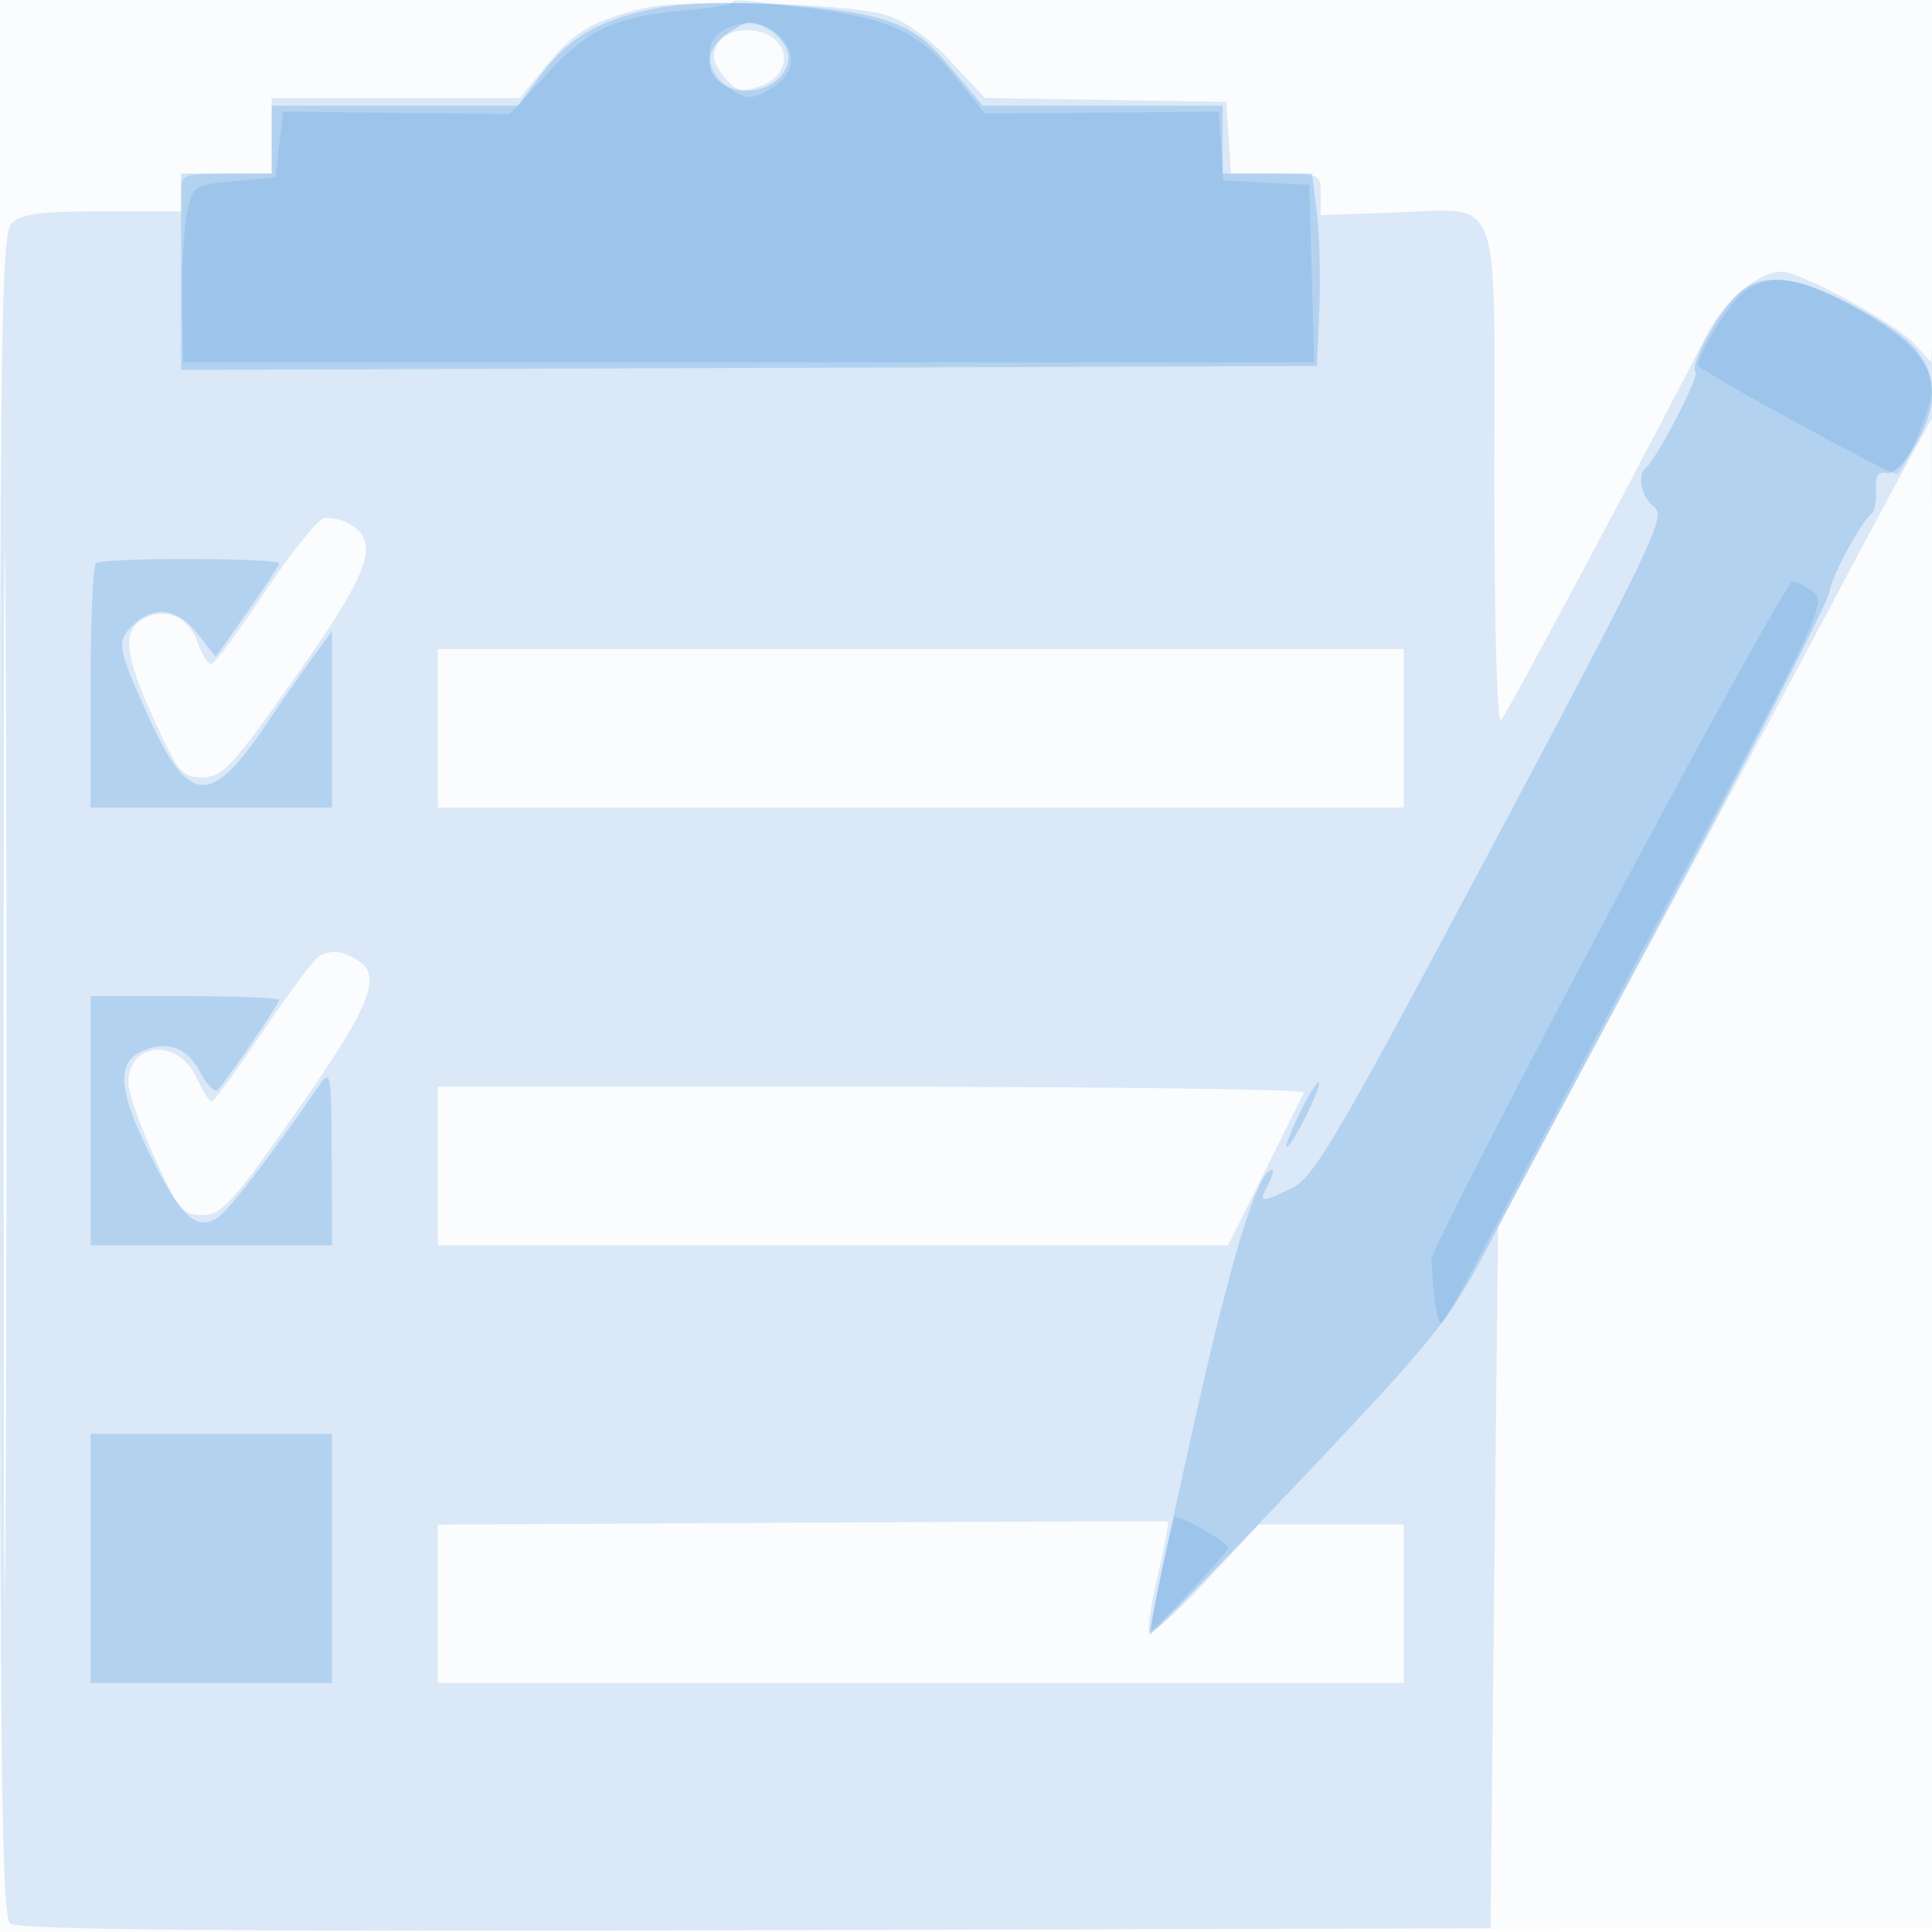
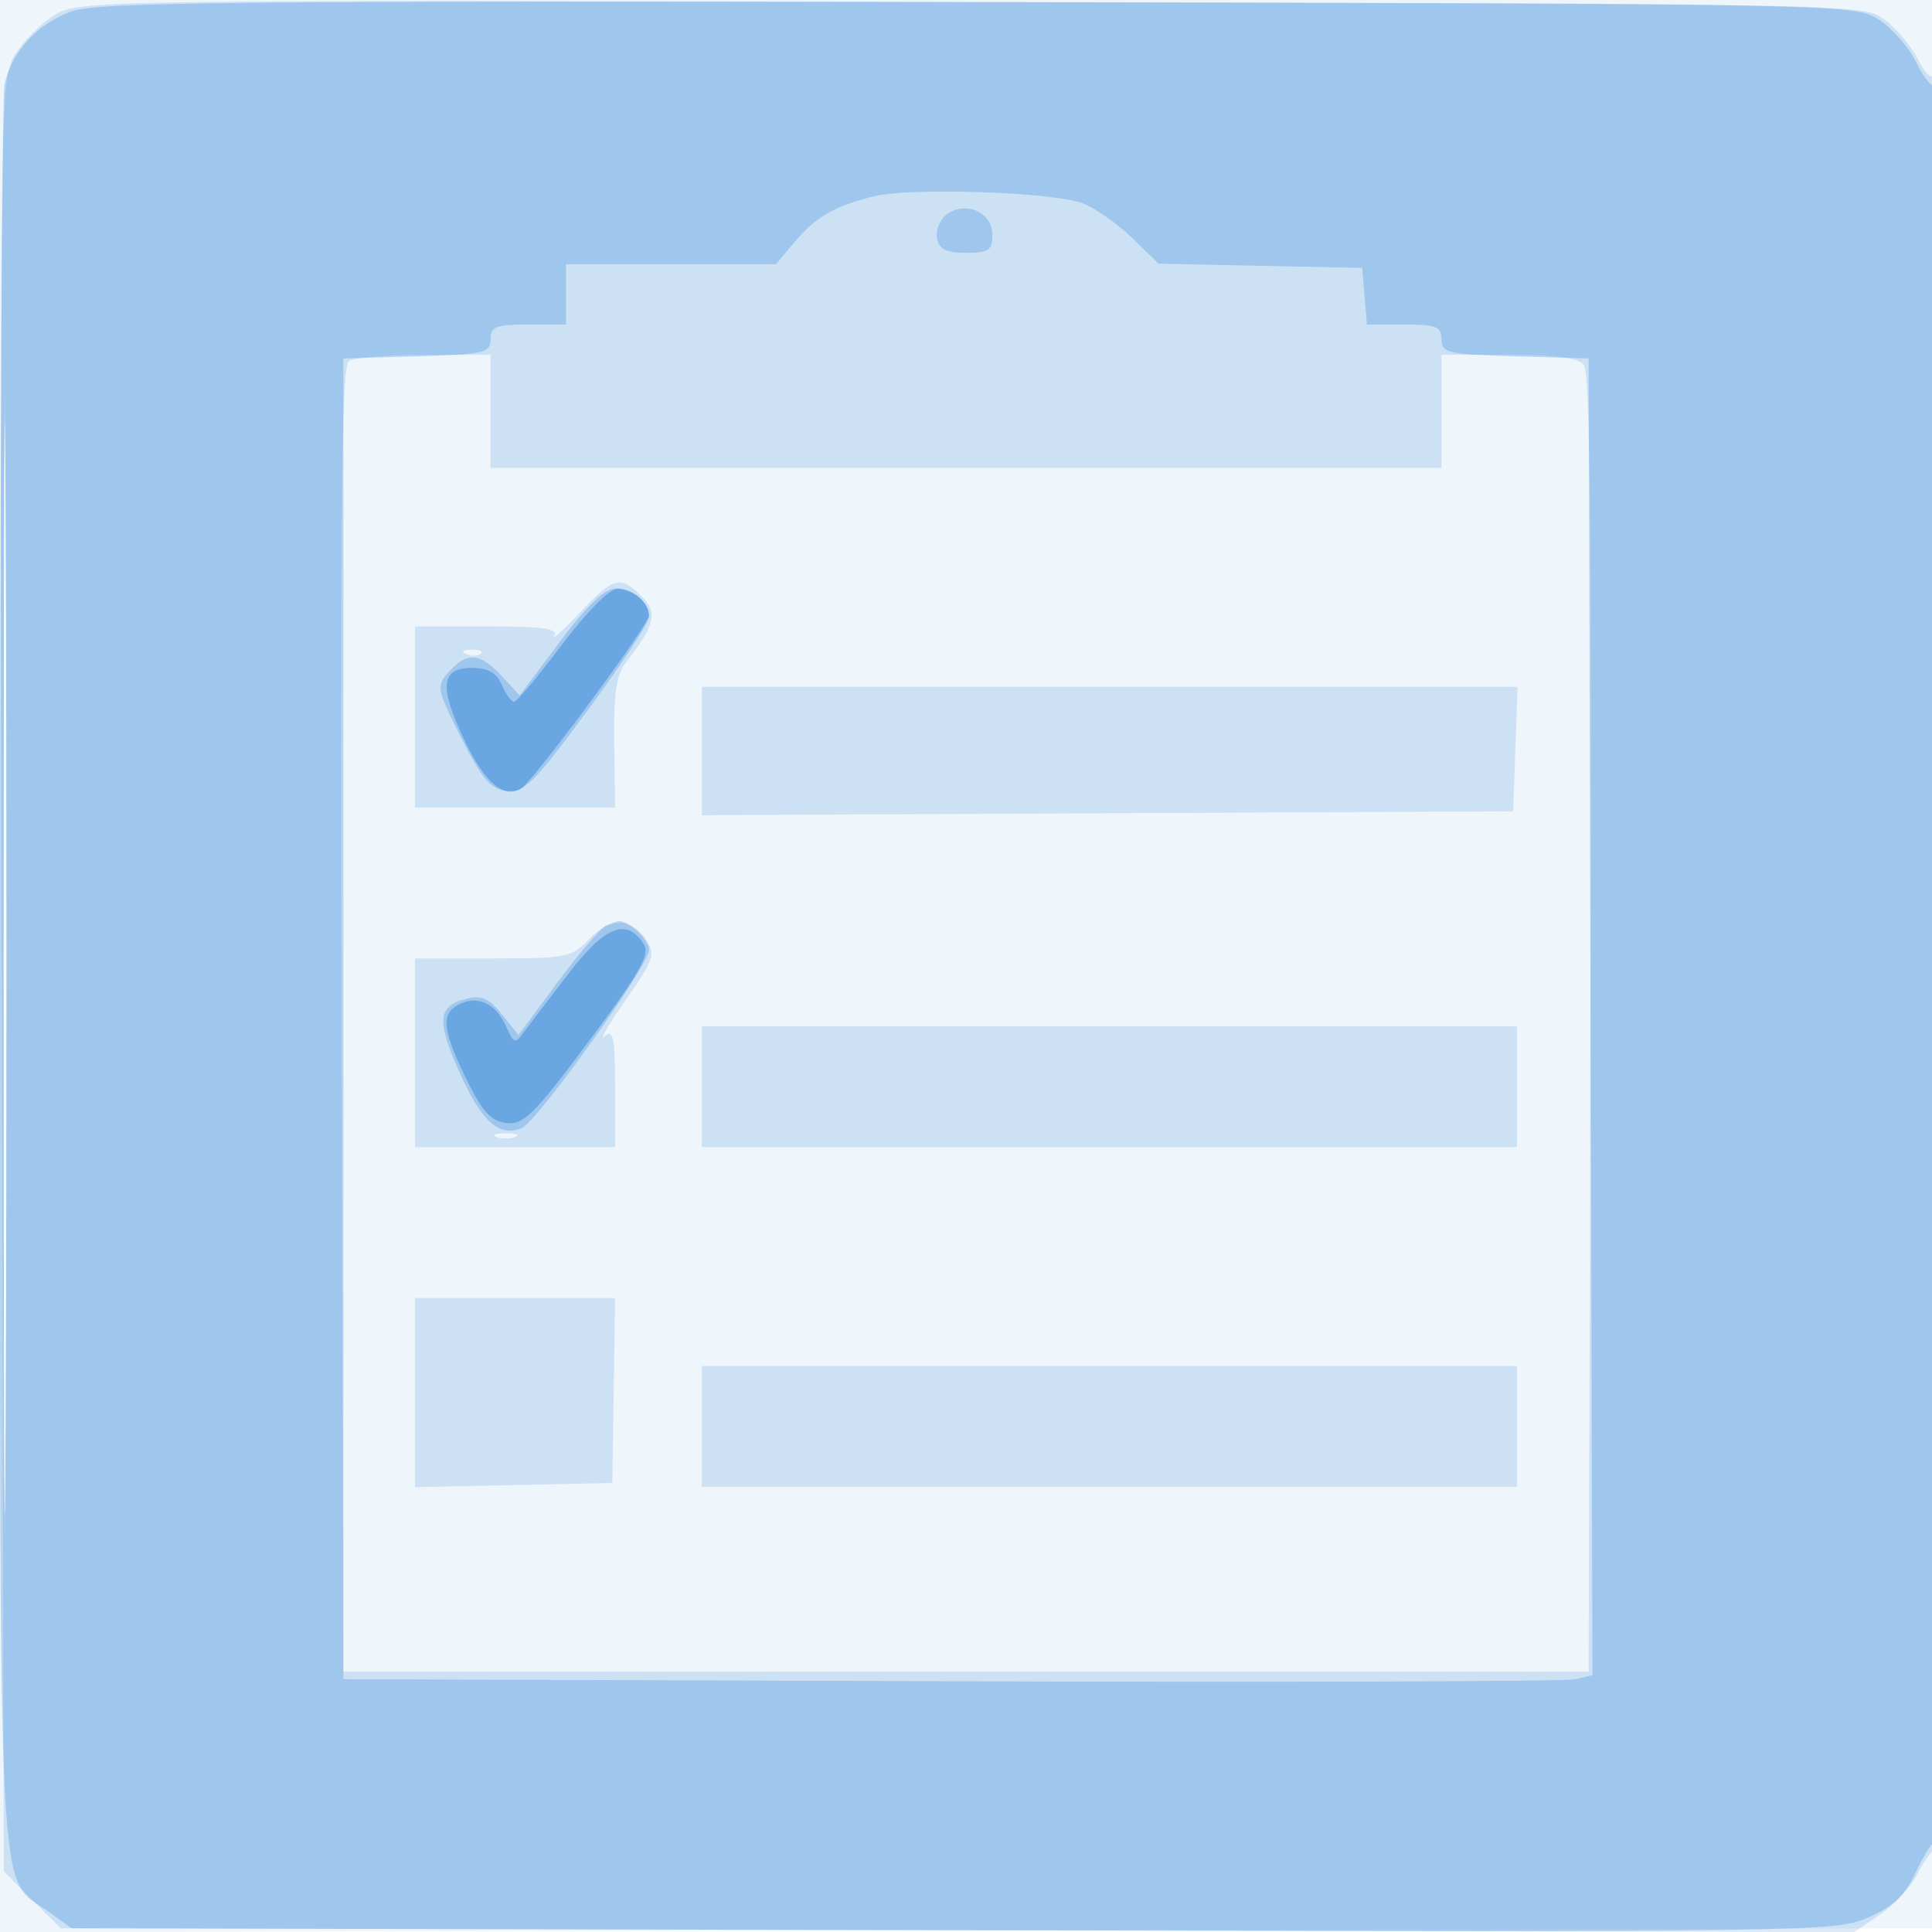
<svg xmlns="http://www.w3.org/2000/svg" width="256" height="256">
-   <path fill-opacity=".016" d="M0 128.004v128.004l128.25-.254 128.25-.254.254-127.75L257.008 0H0v128.004m.485.496c0 70.4.119 99.053.265 63.672.146-35.38.146-92.98 0-128C.604 29.153.485 58.1.485 128.5" fill="#1976D2" fill-rule="evenodd" />
-   <path fill-opacity=".147" d="M85.5 1.054c-6.998 1.693-9.349 3.055-13.035 7.554L68.866 13H36v10h-6c-5.733 0-6 .111-6 2.5V28H13.571c-8.147 0-10.772.344-12 1.571C.162 30.981 0 42.595 0 142.449c0 92.564.229 111.496 1.358 112.434.993.823 27.619 1.058 98.75.872l97.392-.255.5-46.5.5-46.5 19.089-35.5c10.499-19.525 22.06-41.125 25.692-48 3.632-6.875 7.97-14.975 9.64-18l3.037-5.5.276 99 .276 99 .037-112c.021-61.6-.111-107.832-.292-102.738l-.33 9.262-2.213-2.428c-2.464-2.705-15.121-9.598-17.613-9.592-3.171.007-7.648 3.834-10.08 8.617-6.854 13.478-26.343 49.999-27.124 50.829-.528.56-.895-12.668-.895-32.215 0-38.921 1.303-35.552-13.562-35.052l-9.442.317.002-2.75c.002-2.692-.124-2.75-5.943-2.75h-5.945l-.305-4.75-.305-4.75-16-.258-16-.257-4.56-4.893c-2.862-3.07-6.029-5.342-8.5-6.097C112.348.439 90.681-.199 85.5 1.054m9.55 4.853c-.78 1.457-.577 2.456.86 4.23 1.614 1.994 2.283 2.181 4.726 1.322C105.797 9.644 104.493 4 98.913 4c-1.773 0-3.227.718-3.863 1.907M.483 142.5c0 61.6.12 86.653.267 55.673.147-30.98.147-81.38 0-112C.603 55.553.483 80.9.483 142.5m42.411-73.799c-.883.215-4.425 4.645-7.872 9.844-3.447 5.2-6.618 9.455-7.047 9.455-.429 0-1.235-1.308-1.792-2.906-1.171-3.357-4.213-4.683-7.145-3.114-2.897 1.55-2.562 4.76 1.405 13.465 3.153 6.918 3.691 7.555 6.39 7.555 2.644 0 3.904-1.359 12.279-13.25C48.99 75.725 50.377 71.93 46.5 69.543c-1.1-.677-2.722-1.056-3.606-.842M58 96.5V107h128V86H58v10.5m-15.602 30.113c-.606.25-3.969 4.715-7.473 9.921-3.505 5.206-6.609 9.456-6.898 9.444-.29-.012-1.202-1.474-2.027-3.25-2.428-5.225-9-4.663-9 .77 0 1.239 1.564 5.683 3.475 9.877 3.152 6.918 3.74 7.625 6.34 7.625 2.548 0 3.935-1.525 12.507-13.75 10.052-14.336 11.529-18.189 7.744-20.215-2.037-1.09-2.868-1.165-4.668-.422M58 154.5V165h104.728l4.848-9.75 5.22-10.5c.204-.412-25.542-.75-57.213-.75H58v10.5m48.25 47.26l-48.25.259V223h128v-21h-19.189l-7.116 7.619c-3.913 4.191-7.267 7.165-7.452 6.609-.186-.556.368-4.051 1.23-7.766.861-3.716 1.445-6.802 1.297-6.859-.149-.057-21.982.014-48.52.157" fill="#1976D2" fill-rule="evenodd" />
-   <path fill-opacity=".196" d="M87.526.999c-7.627 1.379-11.994 3.787-15.603 8.604L68.628 14H36v9H24V49.013l75.25-.257 75.25-.256.316-7.5c.174-4.125.029-9.862-.322-12.75l-.638-5.25H162v-9h-31.814l-4.174-4.985c-3.273-3.91-5.289-5.321-9.343-6.54C110.376.583 94.319-.23 87.526.999m8.697 3.558C92.225 7.357 93.986 12 99.045 12c3.664 0 6.455-3.197 5.062-5.799C103.154 4.42 100.951 3 99.141 3c-.383 0-1.696.701-2.918 1.557m133.966 34.481c-2.569 2.394-6.361 9.457-5.525 10.293.547.546-5.199 11.602-6.584 12.669-1.229.946-.577 3.909 1.144 5.204 1.575 1.183-.297 5.096-21.5 44.955-20.526 38.586-23.606 43.844-26.508 45.25-4.215 2.042-4.508 2.005-3.216-.409.589-1.1.839-2 .556-2-1.89 0-5.453 11.687-10.591 34.742-3.264 14.642-5.809 26.747-5.656 26.9.152.153 9.033-8.95 19.734-20.228 17.766-18.724 19.925-21.393 24.841-30.71 2.961-5.612 14.367-27.079 25.347-47.704 10.979-20.625 20.077-38.463 20.216-39.64.238-2.007 4.159-9.258 5.602-10.36.36-.275.597-1.669.527-3.098-.093-1.865.302-2.491 1.398-2.218 1.869.466 6.026-6.491 6.026-10.085 0-4.881-2.213-7.577-9.545-11.624-8.2-4.526-12.887-5.085-16.266-1.937M12.71 74.624c-.391.39-.71 7.834-.71 16.543V107h32V83.611l-2.25 3.06c-1.238 1.682-4.275 6.05-6.75 9.706-7.144 10.552-10.07 10.268-15.368-1.487-4.175-9.263-4.282-9.992-1.803-12.235 2.751-2.49 5.755-2.002 8.389 1.364l2.362 3.018 4.21-5.969C35.105 77.784 37 74.9 37 74.658c0-.751-23.54-.785-24.29-.034M12 148.5V165h32l-.052-11.75c-.051-11.362-.109-11.668-1.75-9.283-6.508 9.459-11.956 16.526-13.448 17.445-2.819 1.736-4.913-.302-9.076-8.833-4.161-8.53-4.274-12.051-.431-13.473 3.27-1.21 5.66-.194 7.382 3.136.85 1.643 1.877 2.599 2.283 2.123C30.501 142.497 37 132.967 37 132.498c0-.274-5.625-.498-12.5-.498H12v16.5m160.202-.978c-1.197 2.463-1.966 4.478-1.709 4.478.677 0 4.718-8.123 4.265-8.575-.209-.21-1.36 1.634-2.556 4.097M12 206.5V223h32v-33H12v16.5" fill="#1976D2" fill-rule="evenodd" />
-   <path fill-opacity=".14" d="M96.911.422c-.232.232-3.063.666-6.292.964-9.19.849-12.629 2.431-18.063 8.311l-4.981 5.389-15.038-.148L37.5 14.79l-.5 4.355-.5 4.355-5.464.5c-5.296.485-5.488.608-6.237 4-.425 1.925-.717 7.212-.65 11.75l.123 8.25h149.851l-.311-11.75-.312-11.75-5.697-.298-5.697-.299-.303-4.553-.303-4.554-15.5.117-15.5.118-4-4.955c-4.766-5.903-8.55-7.644-19.64-9.034-9.496-1.191-9.385-1.184-9.949-.62M95.75 4.08c-2.645 1.541-2.183 5.59.865 7.587 2.344 1.536 2.888 1.561 5.243.239 3.263-1.831 3.856-4.46 1.575-6.98-1.904-2.104-4.948-2.439-7.683-.846m135.459 34.486c-1.863 1.305-6.209 8.187-6.209 9.831 0 .651 26.055 14.891 26.444 14.453C252.89 61.22 256 53.59 256 51.675c0-3.636-3.299-7.106-10.535-11.084-7.123-3.915-10.81-4.439-14.256-2.025m-18.173 82.648c-12.906 24.293-23.427 44.87-23.382 45.727.314 5.895.856 8.945 1.477 8.305.398-.41 2.61-4.346 4.917-8.746 2.306-4.4 13.627-25.697 25.158-47.327 19.698-36.953 20.854-39.412 19.129-40.719-1.009-.765-2.285-1.395-2.835-1.4-.55-.005-11.559 19.867-24.464 44.16M153.85 208.5c-.862 4.125-1.424 7.5-1.249 7.5.463 0 9.849-10.068 10.168-10.906.209-.55-5.932-4.094-7.094-4.094-.142 0-.963 3.375-1.825 7.5" fill="#1976D2" fill-rule="evenodd" />
+   <path fill-opacity=".071" d="M0 128.004v128.004l128.25-.254 128.25-.254.254-127.75L257.008 0H0v128.004m.485.496c0 70.4.119 99.053.265 63.672.146-35.38.146-92.98 0-128C.604 29.153.485 58.1.485 128.5" fill="#1976D2" fill-rule="evenodd" />
+   <path fill-opacity=".16" d="M7.241 1.988c-1.793 1.096-4.157 3.46-5.253 5.253C.021 10.455-.003 12.146.247 129.233L.5 247.967l3.767 3.766 3.766 3.767 118.818.262 118.818.262 3.39-2.285c1.864-1.256 4.076-3.624 4.915-5.262.839-1.637 1.863-3.127 2.276-3.31.412-.184.714-53.509.671-118.5-.043-64.992-.314-117.581-.601-116.865-.323.808-1.148.076-2.171-1.929-.907-1.777-2.919-4.163-4.472-5.302-2.813-2.064-3.244-2.072-121-2.324C12.145-.003 10.455.021 7.241 1.988M.484 128c0 65.175.12 91.838.266 59.25.146-32.587.146-85.912 0-118.5C.604 36.163.484 62.825.484 128m45.76-80.172c-.994.631-1.202 18.746-1 87.234L45.5 221.5h165l.256-85.891c.186-62.628-.05-86.259-.873-87.25C209.087 47.4 206.14 47 199.878 47H191v15H65V47l-8.75.015c-4.812.009-9.315.374-10.006.813M76.762 81.25c-2.203 2.338-3.7 3.688-3.325 3 .523-.96-1.534-1.25-8.878-1.25H55v24l13.25-.001H81.5l-.116-8.535c-.091-6.667.259-9.019 1.601-10.749 3.843-4.957 4.209-6.521 2.038-8.692-2.832-2.832-3.716-2.594-8.261 2.227m-14.949 5.433c.721.289 1.584.253 1.916-.079.332-.332-.258-.568-1.312-.525-1.165.048-1.402.285-.604.604M93 99.509v8.508l53.75-.258 53.75-.259.29-8.25.291-8.25H93v8.509m-14.961 24.949C75.781 126.862 75.092 127 65.326 127H55v25h26.5v-7.915c0-6.618-.226-7.727-1.381-6.769-.759.63.481-1.512 2.757-4.76 3.738-5.337 4.004-6.105 2.766-7.981-1.977-2.992-4.86-3.037-7.603-.117M93 144v8h108v-16H93v8m-27.25 6.662c.688.278 1.813.278 2.5 0 .688-.277.125-.504-1.25-.504s-1.937.227-1.25.504M55 184.529v12.529l13.067-.279 13.066-.279.184-12.25L81.5 172H55v12.529M93 189v8h108v-16H93v8" fill="#1976D2" fill-rule="evenodd" />
+   <path fill-opacity=".256" d="M9.5 1.496C4.932 3.124 1.464 6.932.596 11.271.268 12.91 0 65.988 0 129.224 0 256.443-.412 248.43 6.373 253.27L9.5 255.5l116.819.266c114.036.26 116.924.22 121.237-1.688 3.263-1.443 4.878-2.95 6.181-5.766.969-2.097 2.101-3.962 2.513-4.145.413-.184.75-52.796.75-116.917 0-64.121-.288-116.296-.639-115.944-.352.351-1.475-1.051-2.497-3.116-1.022-2.065-3.322-4.64-5.111-5.723C245.573.544 242.892.495 129.5.285 31.222.103 12.889.289 9.5 1.496M.484 128.5c0 64.35.119 90.528.266 58.173.146-32.355.146-85.005 0-117C.603 37.678.484 64.15.484 128.5M115.69 26.031c-5.201 1.314-7.608 2.718-10.45 6.096L102.822 35H75v8h-5c-4.303 0-5 .274-5 1.964 0 1.798-.824 1.988-9.75 2.25l-9.75.286v175l80.5.275c44.275.152 81.515.03 82.755-.27l2.256-.546-.256-87.229-.255-87.23-9.75-.286c-8.926-.262-9.75-.452-9.75-2.25 0-1.687-.697-1.964-4.94-1.964h-4.939l-.311-3.75-.31-3.75-13.489-.281-13.49-.28-3.51-3.41c-1.931-1.876-4.861-3.933-6.511-4.573-3.93-1.523-22.939-2.155-27.81-.925m9.799 2.353c-.939.687-1.539 2.118-1.334 3.182.283 1.471 1.207 1.934 3.859 1.934 3.007 0 3.486-.328 3.486-2.385 0-2.957-3.517-4.555-6.011-2.731M74.156 85.072l-5.293 7.072-2.384-2.572c-2.864-3.09-4.571-3.233-6.969-.583-1.744 1.927-1.694 2.199 1.595 8.75 2.756 5.488 3.89 6.818 6.022 7.066 2.306.267 3.621-1.042 10.75-10.699C82.345 88.055 86 82.495 86 81.752 86 79.764 83.895 78 81.524 78c-1.407 0-3.782 2.28-7.368 7.072m6.138 37.576c-.664.269-3.544 3.643-6.402 7.497l-5.195 7.008-2.175-2.728c-1.722-2.159-2.711-2.594-4.739-2.085-3.839.963-3.988 2.931-.761 10.048 2.85 6.287 5.125 8.284 8.087 7.102C71.179 148.664 86 127.926 86 125.855c0-1.45-2.926-4.091-4.184-3.776-.174.043-.859.299-1.522.569" fill="#1976D2" fill-rule="evenodd" />
+   <path fill-opacity=".392" d="M74.403 85.5c-3.105 4.125-5.934 7.5-6.287 7.5-.353 0-1.086-1.013-1.629-2.25-.707-1.611-1.836-2.25-3.973-2.25-4.122 0-4.365 2.489-.94 9.654 2.664 5.575 5.198 7.723 7.459 6.325C70.738 103.426 86 82.796 86 81.545 86 79.835 83.838 78 81.824 78c-1.042 0-4.11 3.1-7.421 7.5m1.184 43.187c-2.481 3.197-5.163 6.709-5.961 7.803-1.42 1.948-1.475 1.935-2.66-.665-1.356-2.975-3.861-4.023-6.324-2.645-2.242 1.255-1.991 3.368 1.166 9.82 2.116 4.323 3.25 5.565 5.298 5.803 2.277.264 3.658-1.107 10.931-10.852 6.681-8.952 8.12-11.48 7.291-12.803-2.221-3.545-5.041-2.521-9.741 3.539" fill="#1976D2" fill-rule="evenodd" />
</svg>
